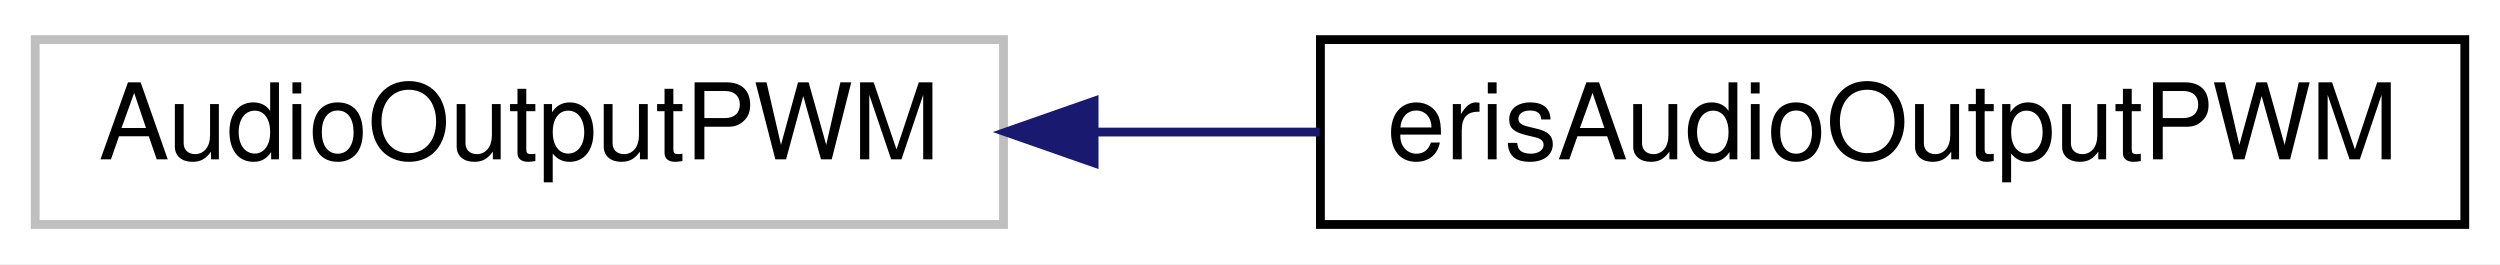
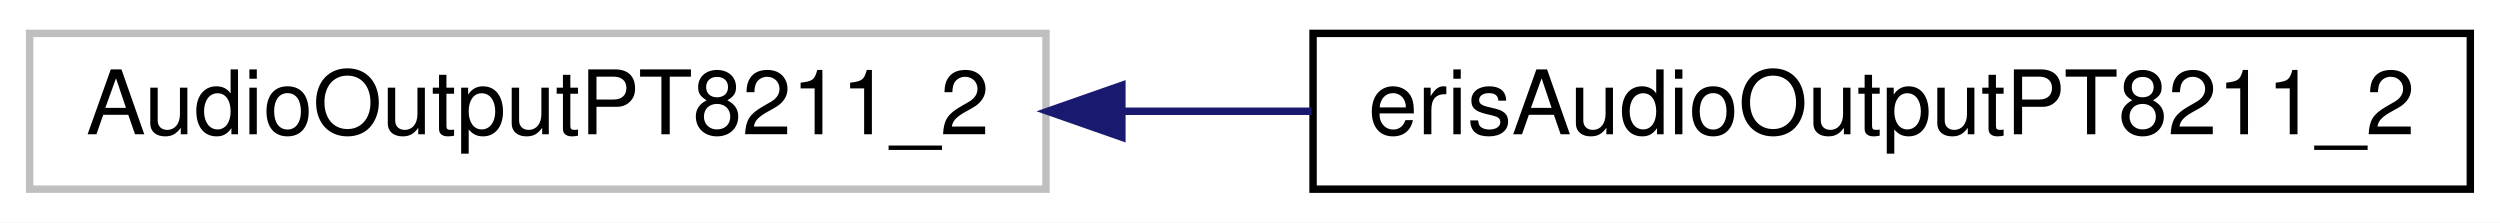
- <svg xmlns="http://www.w3.org/2000/svg" xmlns:xlink="http://www.w3.org/1999/xlink" width="284pt" height="30pt" viewBox="0.00 0.00 284.00 30.00">
+ <svg xmlns="http://www.w3.org/2000/svg" xmlns:xlink="http://www.w3.org/1999/xlink" width="337pt" height="30pt" viewBox="0.00 0.00 337.00 30.00">
  <g id="graph0" class="graph" transform="scale(1 1) rotate(0) translate(4 26)">
-     <polygon fill="white" stroke="transparent" points="-4,4 -4,-26 280,-26 280,4 -4,4" />
+     <polygon fill="white" stroke="transparent" points="-4,4 -4,-26 333,-26 333,4 -4,4" />
    <g id="node1" class="node">
      <g id="a_node1">
        <a xlink:title=" ">
-           <polygon fill="white" stroke="#bfbfbf" points="0,-0.5 0,-21.5 110,-21.5 110,-0.5 0,-0.5" />
-           <text text-anchor="middle" x="55" y="-7.9" font-family="Helvetica,sans-Serif" font-size="12.00">AudioOutputPWM</text>
+           <polygon fill="white" stroke="#bfbfbf" points="0,-0.5 0,-21.5 137,-21.5 137,-0.5 0,-0.5" />
+           <text text-anchor="middle" x="68.5" y="-7.9" font-family="Helvetica,sans-Serif" font-size="12.00">AudioOutputPT8211_2</text>
        </a>
      </g>
    </g>
    <g id="node2" class="node">
      <g id="a_node2">
-         <a xlink:href="dd/d10/classeris_audio_output_p_w_m.html" target="_top" xlink:title=" ">
-           <polygon fill="white" stroke="black" points="146,-0.5 146,-21.5 276,-21.5 276,-0.5 146,-0.5" />
-           <text text-anchor="middle" x="211" y="-7.9" font-family="Helvetica,sans-Serif" font-size="12.00">erisAudioOutputPWM</text>
+         <a xlink:href="d7/d3c/classeris_audio_output_p_t8211__2.html" target="_top" xlink:title=" ">
+           <polygon fill="white" stroke="black" points="173,-0.5 173,-21.5 329,-21.5 329,-0.5 173,-0.5" />
+           <text text-anchor="middle" x="251" y="-7.9" font-family="Helvetica,sans-Serif" font-size="12.00">erisAudioOutputPT8211_2</text>
        </a>
      </g>
    </g>
    <g id="edge1" class="edge">
-       <path fill="none" stroke="midnightblue" d="M120.44,-11C128.87,-11 137.5,-11 145.92,-11" />
-       <polygon fill="midnightblue" stroke="midnightblue" points="120.29,-7.5 110.29,-11 120.29,-14.5 120.29,-7.5" />
+       <path fill="none" stroke="midnightblue" d="M147.4,-11C155.82,-11 164.38,-11 172.79,-11" />
+       <polygon fill="midnightblue" stroke="midnightblue" points="147.23,-7.5 137.23,-11 147.23,-14.5 147.23,-7.5" />
    </g>
  </g>
</svg>
